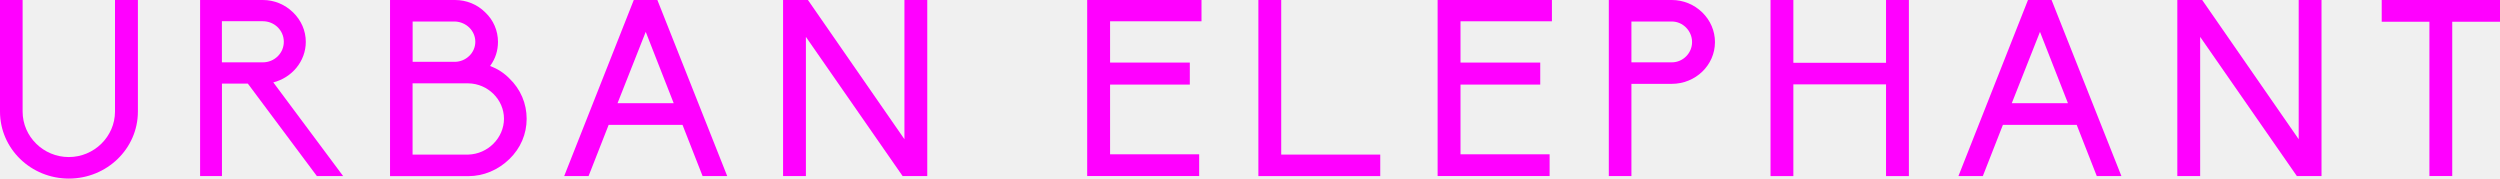
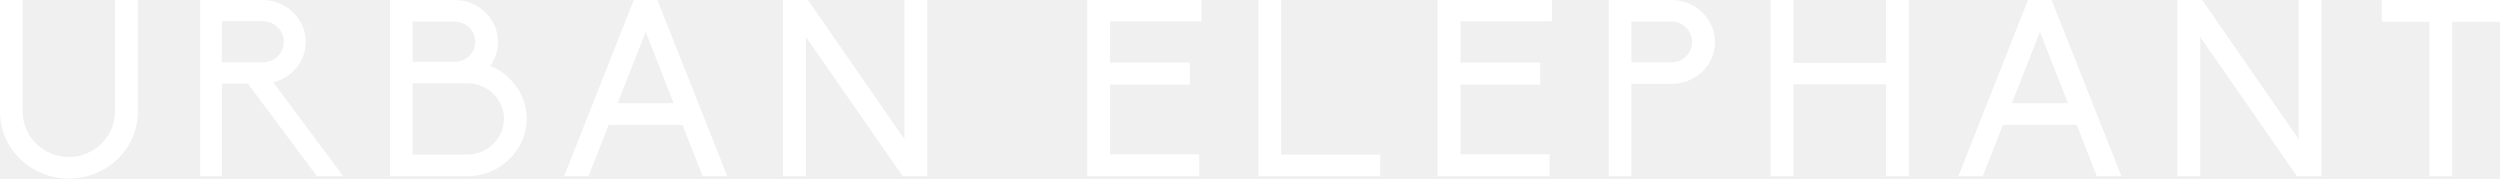
<svg xmlns="http://www.w3.org/2000/svg" width="224" height="16" viewBox="0 0 224 16" fill="none">
-   <path d="M12.355 0V9.996C12.355 13.321 9.579 16 6.17 16C2.761 16 0 13.316 0 9.996V0H2.026V9.996C2.026 12.236 3.89 14.072 6.165 14.072C8.439 14.072 10.304 12.231 10.304 9.996V0H12.355Z" fill="#FF00FF" />
-   <path d="M28.394 15.778L22.208 7.493H19.887V15.778H17.929V0H23.55C24.576 0 25.529 0.399 26.259 1.11C26.99 1.822 27.399 2.75 27.399 3.749C27.399 5.5 26.145 6.963 24.488 7.382L30.746 15.778H28.394ZM19.882 5.586H23.545C24.591 5.586 25.43 4.768 25.43 3.744C25.43 2.72 24.591 1.902 23.545 1.902H19.882V5.586Z" fill="#FF00FF" />
-   <path d="M34.947 0H40.77C41.795 0 42.769 0.399 43.479 1.11C44.209 1.796 44.619 2.75 44.619 3.749C44.619 4.526 44.391 5.258 43.935 5.878L43.914 5.898L43.935 5.919C44.572 6.161 45.163 6.539 45.639 7.029C46.639 7.982 47.188 9.269 47.188 10.641C47.188 12.014 46.644 13.28 45.639 14.254C44.634 15.228 43.339 15.783 41.956 15.783H34.947V0ZM40.77 5.54C41.77 5.52 42.588 4.723 42.588 3.744C42.588 2.765 41.79 1.973 40.77 1.927H36.972V5.54H40.77ZM41.951 13.851C43.728 13.805 45.157 12.342 45.157 10.636C45.157 8.931 43.722 7.488 41.951 7.468H36.967V13.851H41.951Z" fill="#FF00FF" />
-   <path d="M61.154 11.191H54.534L52.736 15.778H50.55L56.787 0H58.901L65.159 15.778H62.952L61.154 11.191ZM57.855 2.861L55.332 9.244H60.362L57.86 2.861H57.855Z" fill="#FF00FF" />
-   <path d="M72.209 3.3V15.773H70.163V0H72.391L81.037 12.473V0H83.083V15.778H80.876L72.209 3.305V3.3Z" fill="#FF00FF" />
-   <path d="M107.654 0V1.907H99.463V5.606H106.607V7.579H99.463V13.825H107.446V15.773H97.412V0H107.654Z" fill="#FF00FF" />
-   <path d="M112.751 0H114.797V13.851H123.671V15.778H112.751V0Z" fill="#FF00FF" />
-   <path d="M139.052 0V1.907H130.862V5.606H138.006V7.579H130.862V13.825H138.845V15.773H128.81V0H139.052Z" fill="#FF00FF" />
-   <path d="M144.149 0H149.791C150.817 0 151.791 0.399 152.521 1.11C153.251 1.822 153.661 2.77 153.661 3.769C153.661 5.853 151.91 7.513 149.791 7.513H146.175V15.778H144.149V0ZM151.609 3.769C151.609 2.77 150.791 1.927 149.791 1.927H146.175V5.586H149.791C150.791 5.586 151.609 4.768 151.609 3.769Z" fill="#FF00FF" />
-   <path d="M168.989 7.559H160.685V15.778H158.639V0H160.685V5.626H168.989V0H171.036V15.778H168.989V7.559Z" fill="#FF00FF" />
-   <path d="M186.08 11.191H179.459L177.661 15.778H175.475L181.707 0H183.821L190.079 15.778H187.872L186.074 11.191H186.08ZM182.78 2.861L180.257 9.244H185.287L182.785 2.861H182.78Z" fill="#FF00FF" />
-   <path d="M197.135 3.3V15.773H195.088V0H197.316L205.962 12.473V0H208.008V15.778H205.801L197.135 3.305V3.3Z" fill="#FF00FF" />
-   <path d="M217.68 1.948H213.401V0H224V1.948H219.721V15.773H217.675V1.948H217.68Z" fill="#FF00FF" />
+   <path d="M12.355 0V9.996C12.355 13.321 9.579 16 6.17 16C2.761 16 0 13.316 0 9.996V0H2.026V9.996C2.026 12.236 3.89 14.072 6.165 14.072C8.439 14.072 10.304 12.231 10.304 9.996V0H12.355Z" fill="#FFFFFF" />
+   <path d="M28.394 15.778L22.208 7.493H19.887V15.778H17.929V0H23.55C24.576 0 25.529 0.399 26.259 1.11C26.99 1.822 27.399 2.75 27.399 3.749C27.399 5.5 26.145 6.963 24.488 7.382L30.746 15.778H28.394ZM19.882 5.586H23.545C24.591 5.586 25.43 4.768 25.43 3.744C25.43 2.72 24.591 1.902 23.545 1.902H19.882V5.586Z" fill="#FFFFFF" />
+   <path d="M34.947 0H40.77C41.795 0 42.769 0.399 43.479 1.11C44.209 1.796 44.619 2.75 44.619 3.749C44.619 4.526 44.391 5.258 43.935 5.878L43.914 5.898L43.935 5.919C44.572 6.161 45.163 6.539 45.639 7.029C46.639 7.982 47.188 9.269 47.188 10.641C47.188 12.014 46.644 13.28 45.639 14.254C44.634 15.228 43.339 15.783 41.956 15.783H34.947V0ZM40.77 5.54C41.77 5.52 42.588 4.723 42.588 3.744C42.588 2.765 41.79 1.973 40.77 1.927H36.972V5.54H40.77ZM41.951 13.851C43.728 13.805 45.157 12.342 45.157 10.636C45.157 8.931 43.722 7.488 41.951 7.468H36.967V13.851H41.951Z" fill="#FFFFFF" />
+   <path d="M61.154 11.191H54.534L52.736 15.778H50.55L56.787 0H58.901L65.159 15.778H62.952L61.154 11.191ZM57.855 2.861L55.332 9.244H60.362L57.86 2.861H57.855Z" fill="#FFFFFF" />
+   <path d="M72.209 3.3V15.773H70.163V0H72.391L81.037 12.473V0H83.083V15.778H80.876L72.209 3.305V3.3Z" fill="#FFFFFF" />
+   <path d="M107.654 0V1.907H99.463V5.606H106.607V7.579H99.463V13.825H107.446V15.773H97.412V0H107.654Z" fill="#FFFFFF" />
+   <path d="M112.751 0H114.797V13.851H123.671V15.778H112.751V0Z" fill="#FFFFFF" />
+   <path d="M139.052 0V1.907H130.862V5.606H138.006V7.579H130.862V13.825H138.845V15.773H128.81V0H139.052Z" fill="#FFFFFF" />
+   <path d="M144.149 0H149.791C150.817 0 151.791 0.399 152.521 1.11C153.251 1.822 153.661 2.77 153.661 3.769C153.661 5.853 151.91 7.513 149.791 7.513H146.175V15.778H144.149V0ZM151.609 3.769C151.609 2.77 150.791 1.927 149.791 1.927H146.175V5.586H149.791C150.791 5.586 151.609 4.768 151.609 3.769Z" fill="#FFFFFF" />
+   <path d="M168.989 7.559H160.685V15.778H158.639V0H160.685V5.626H168.989V0H171.036V15.778H168.989V7.559Z" fill="#FFFFFF" />
+   <path d="M186.08 11.191H179.459L177.661 15.778H175.475L181.707 0H183.821L190.079 15.778H187.872L186.074 11.191H186.08ZM182.78 2.861L180.257 9.244H185.287L182.785 2.861H182.78Z" fill="#FFFFFF" />
+   <path d="M197.135 3.3V15.773H195.088V0H197.316L205.962 12.473V0H208.008V15.778H205.801L197.135 3.305V3.3Z" fill="#FFFFFF" />
+   <path d="M217.68 1.948H213.401V0H224V1.948H219.721V15.773H217.675V1.948H217.68Z" fill="#FFFFFF" />
</svg>
